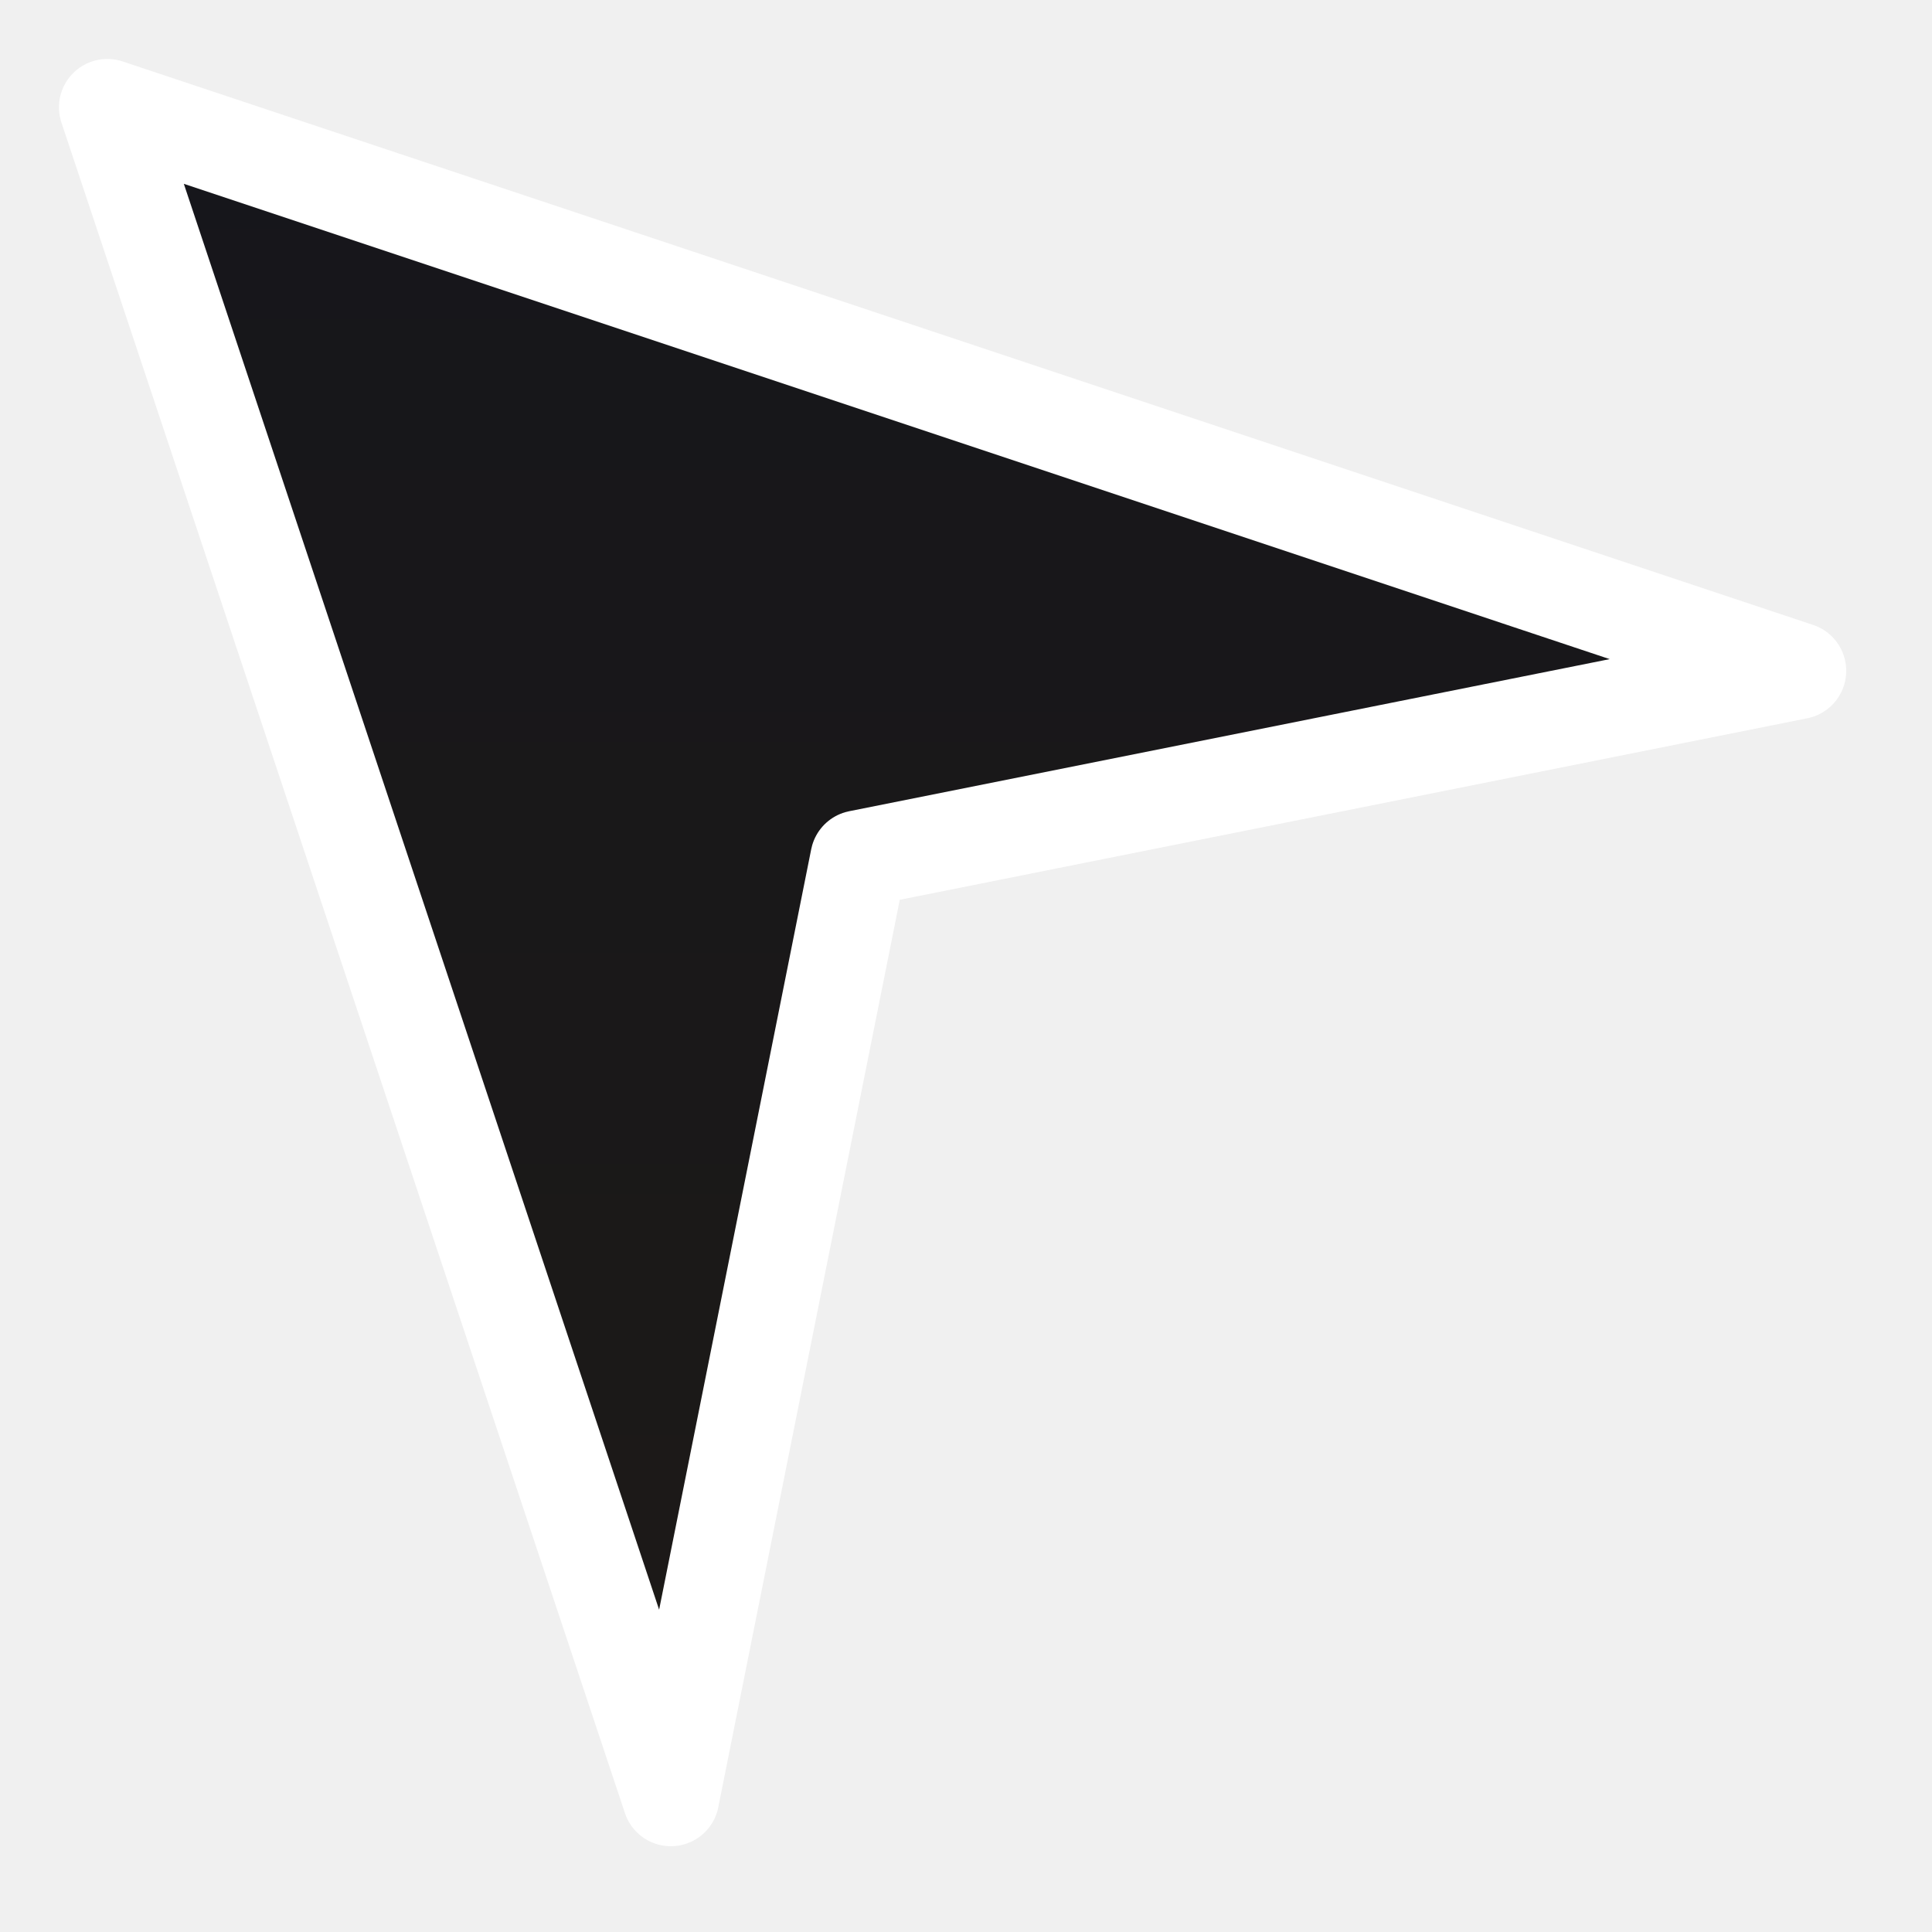
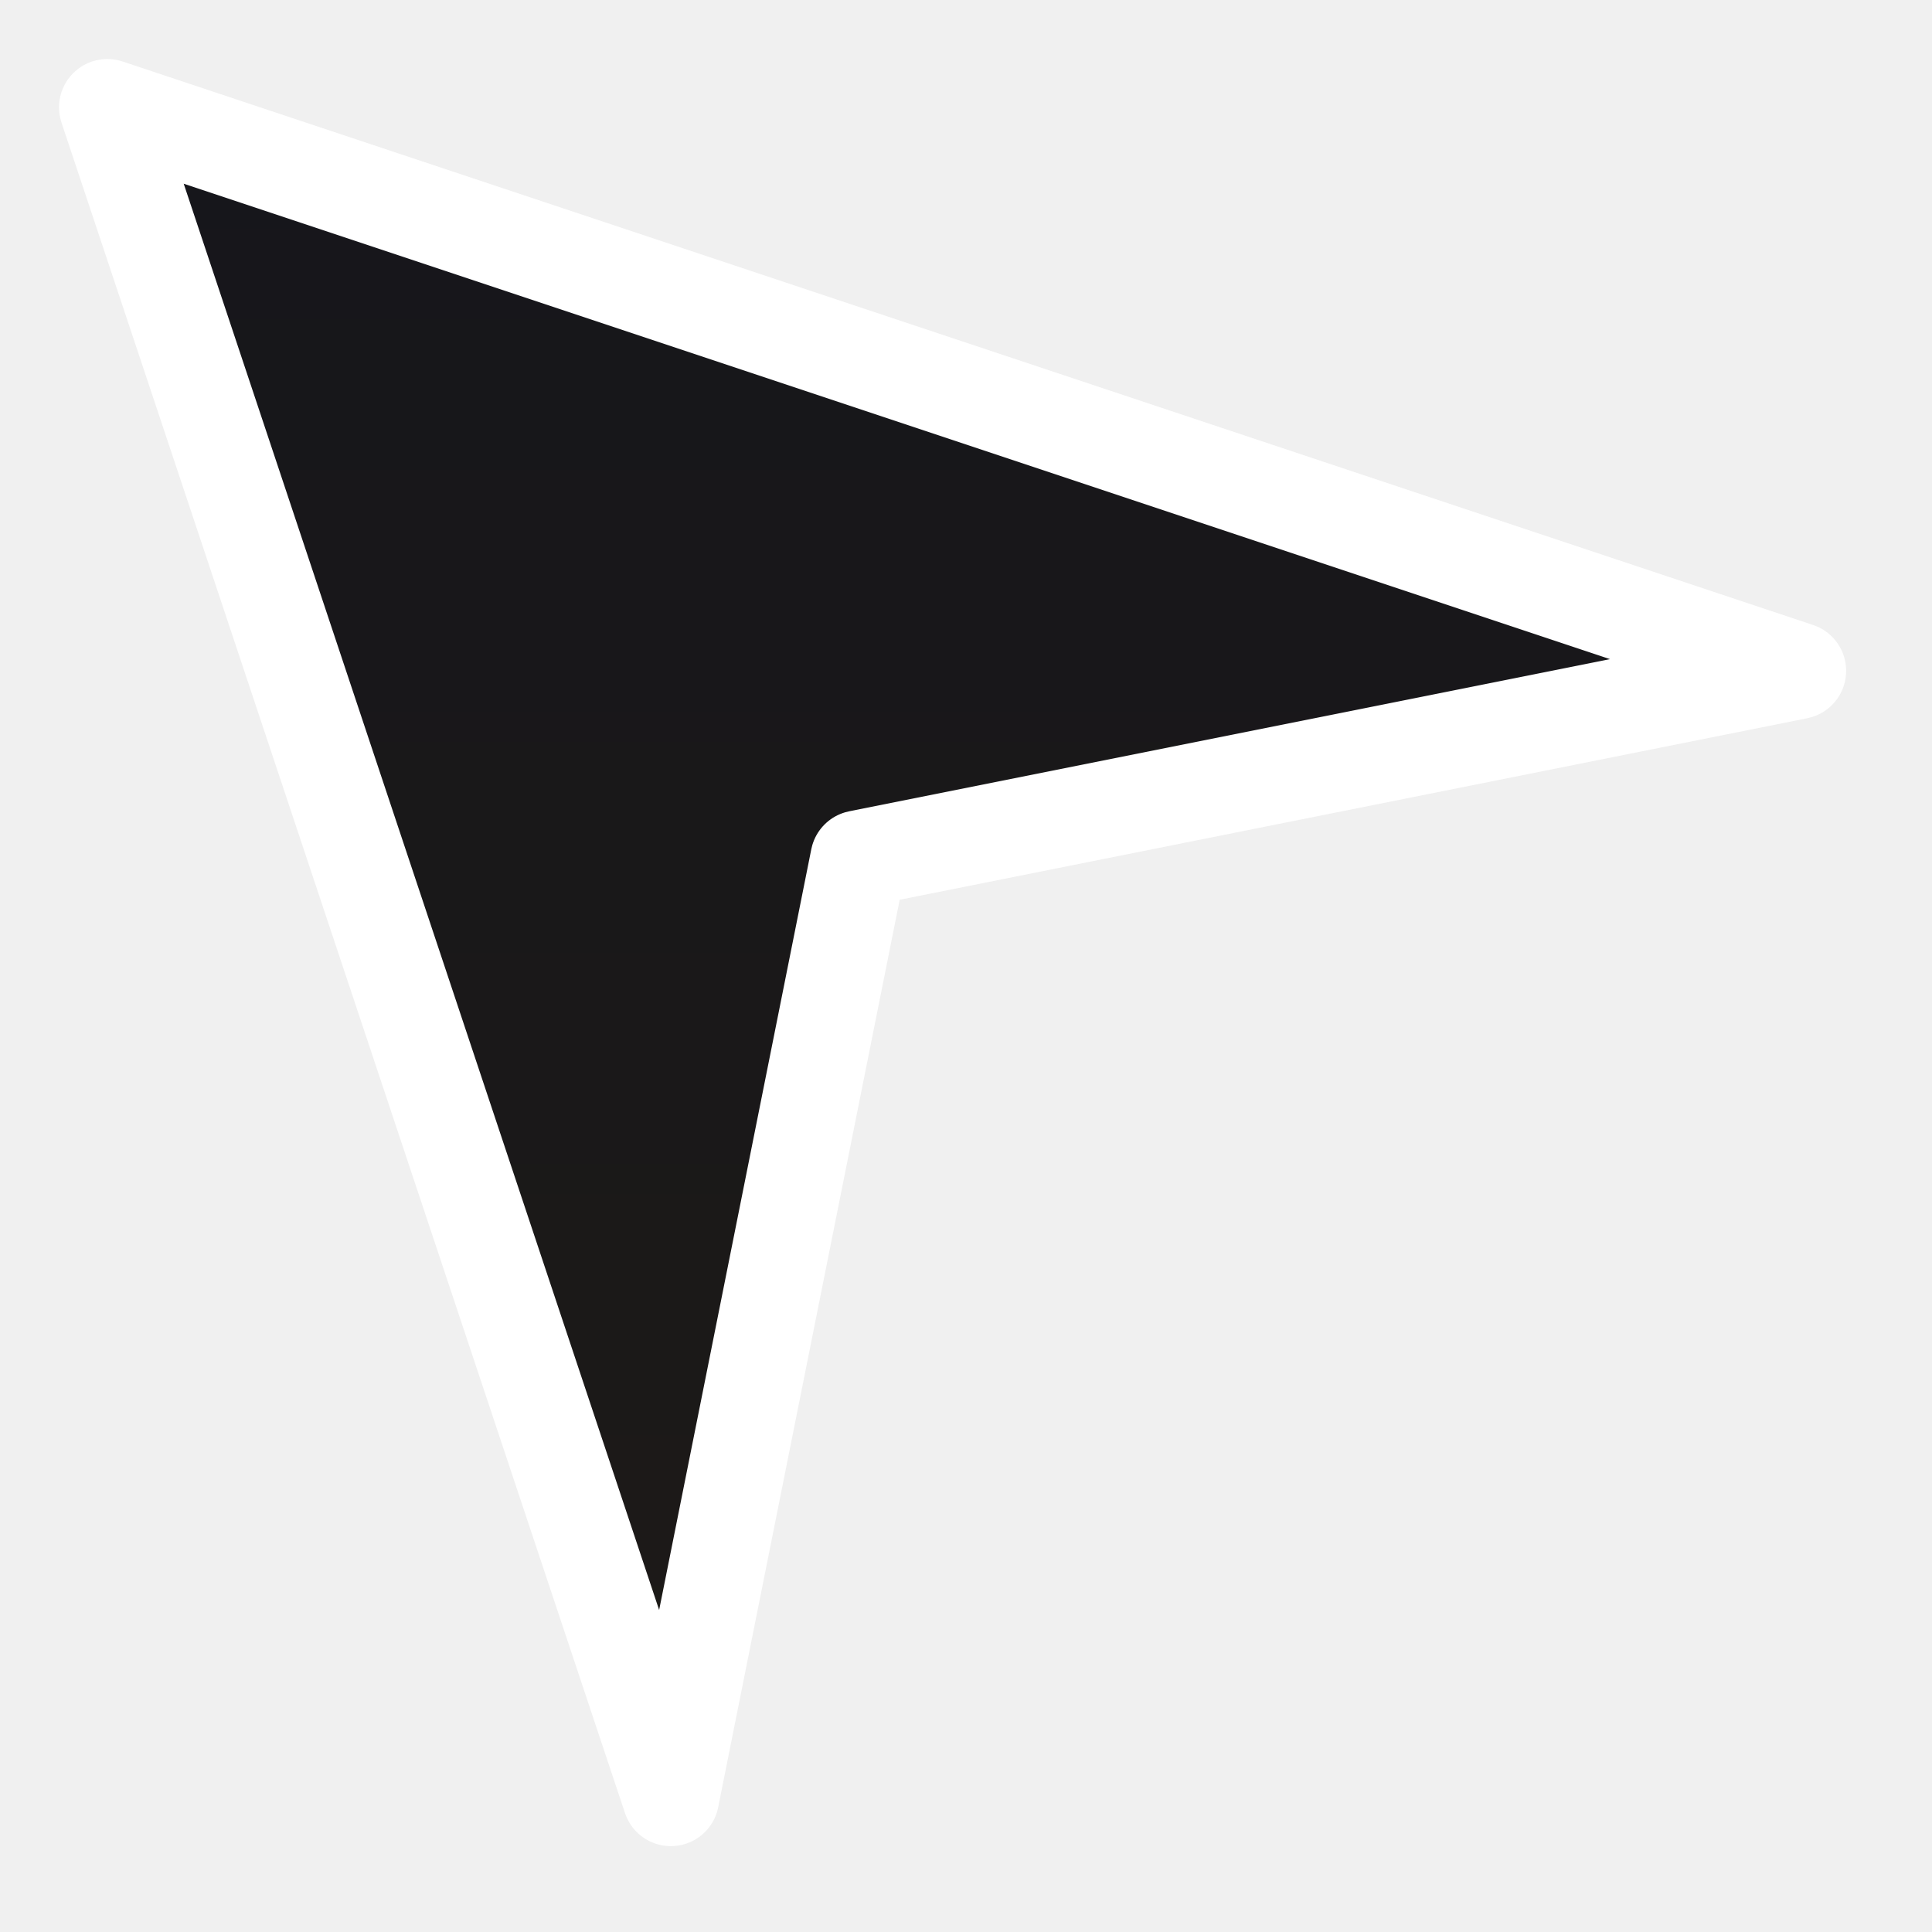
- <svg xmlns="http://www.w3.org/2000/svg" width="31" height="31" viewBox="0 0 36 36">
+ <svg xmlns="http://www.w3.org/2000/svg" width="30" height="30" viewBox="0 0 36 36">
  <defs>
    <linearGradient id="pagefill" x1="0" y1="1" x2="0" y2="0">
      <stop offset="0" stop-color="#1d1a17" />
      <stop offset="1" stop-color="#16161b" />
    </linearGradient>
  </defs>
-   <path fill="url(#pagefill)" stroke="#fff" stroke-width="1.803" stroke-linejoin="round" stroke-linecap="round" d="M2 2 12.5 33.5 16 16 33.5 12.5Z" />
+   <path fill="url(#pagefill)" stroke="#fff" stroke-width="1.8" stroke-linejoin="round" stroke-linecap="round" d="M2 2 12.5 33.5 16 16 33.5 12.5Z" />
</svg>
